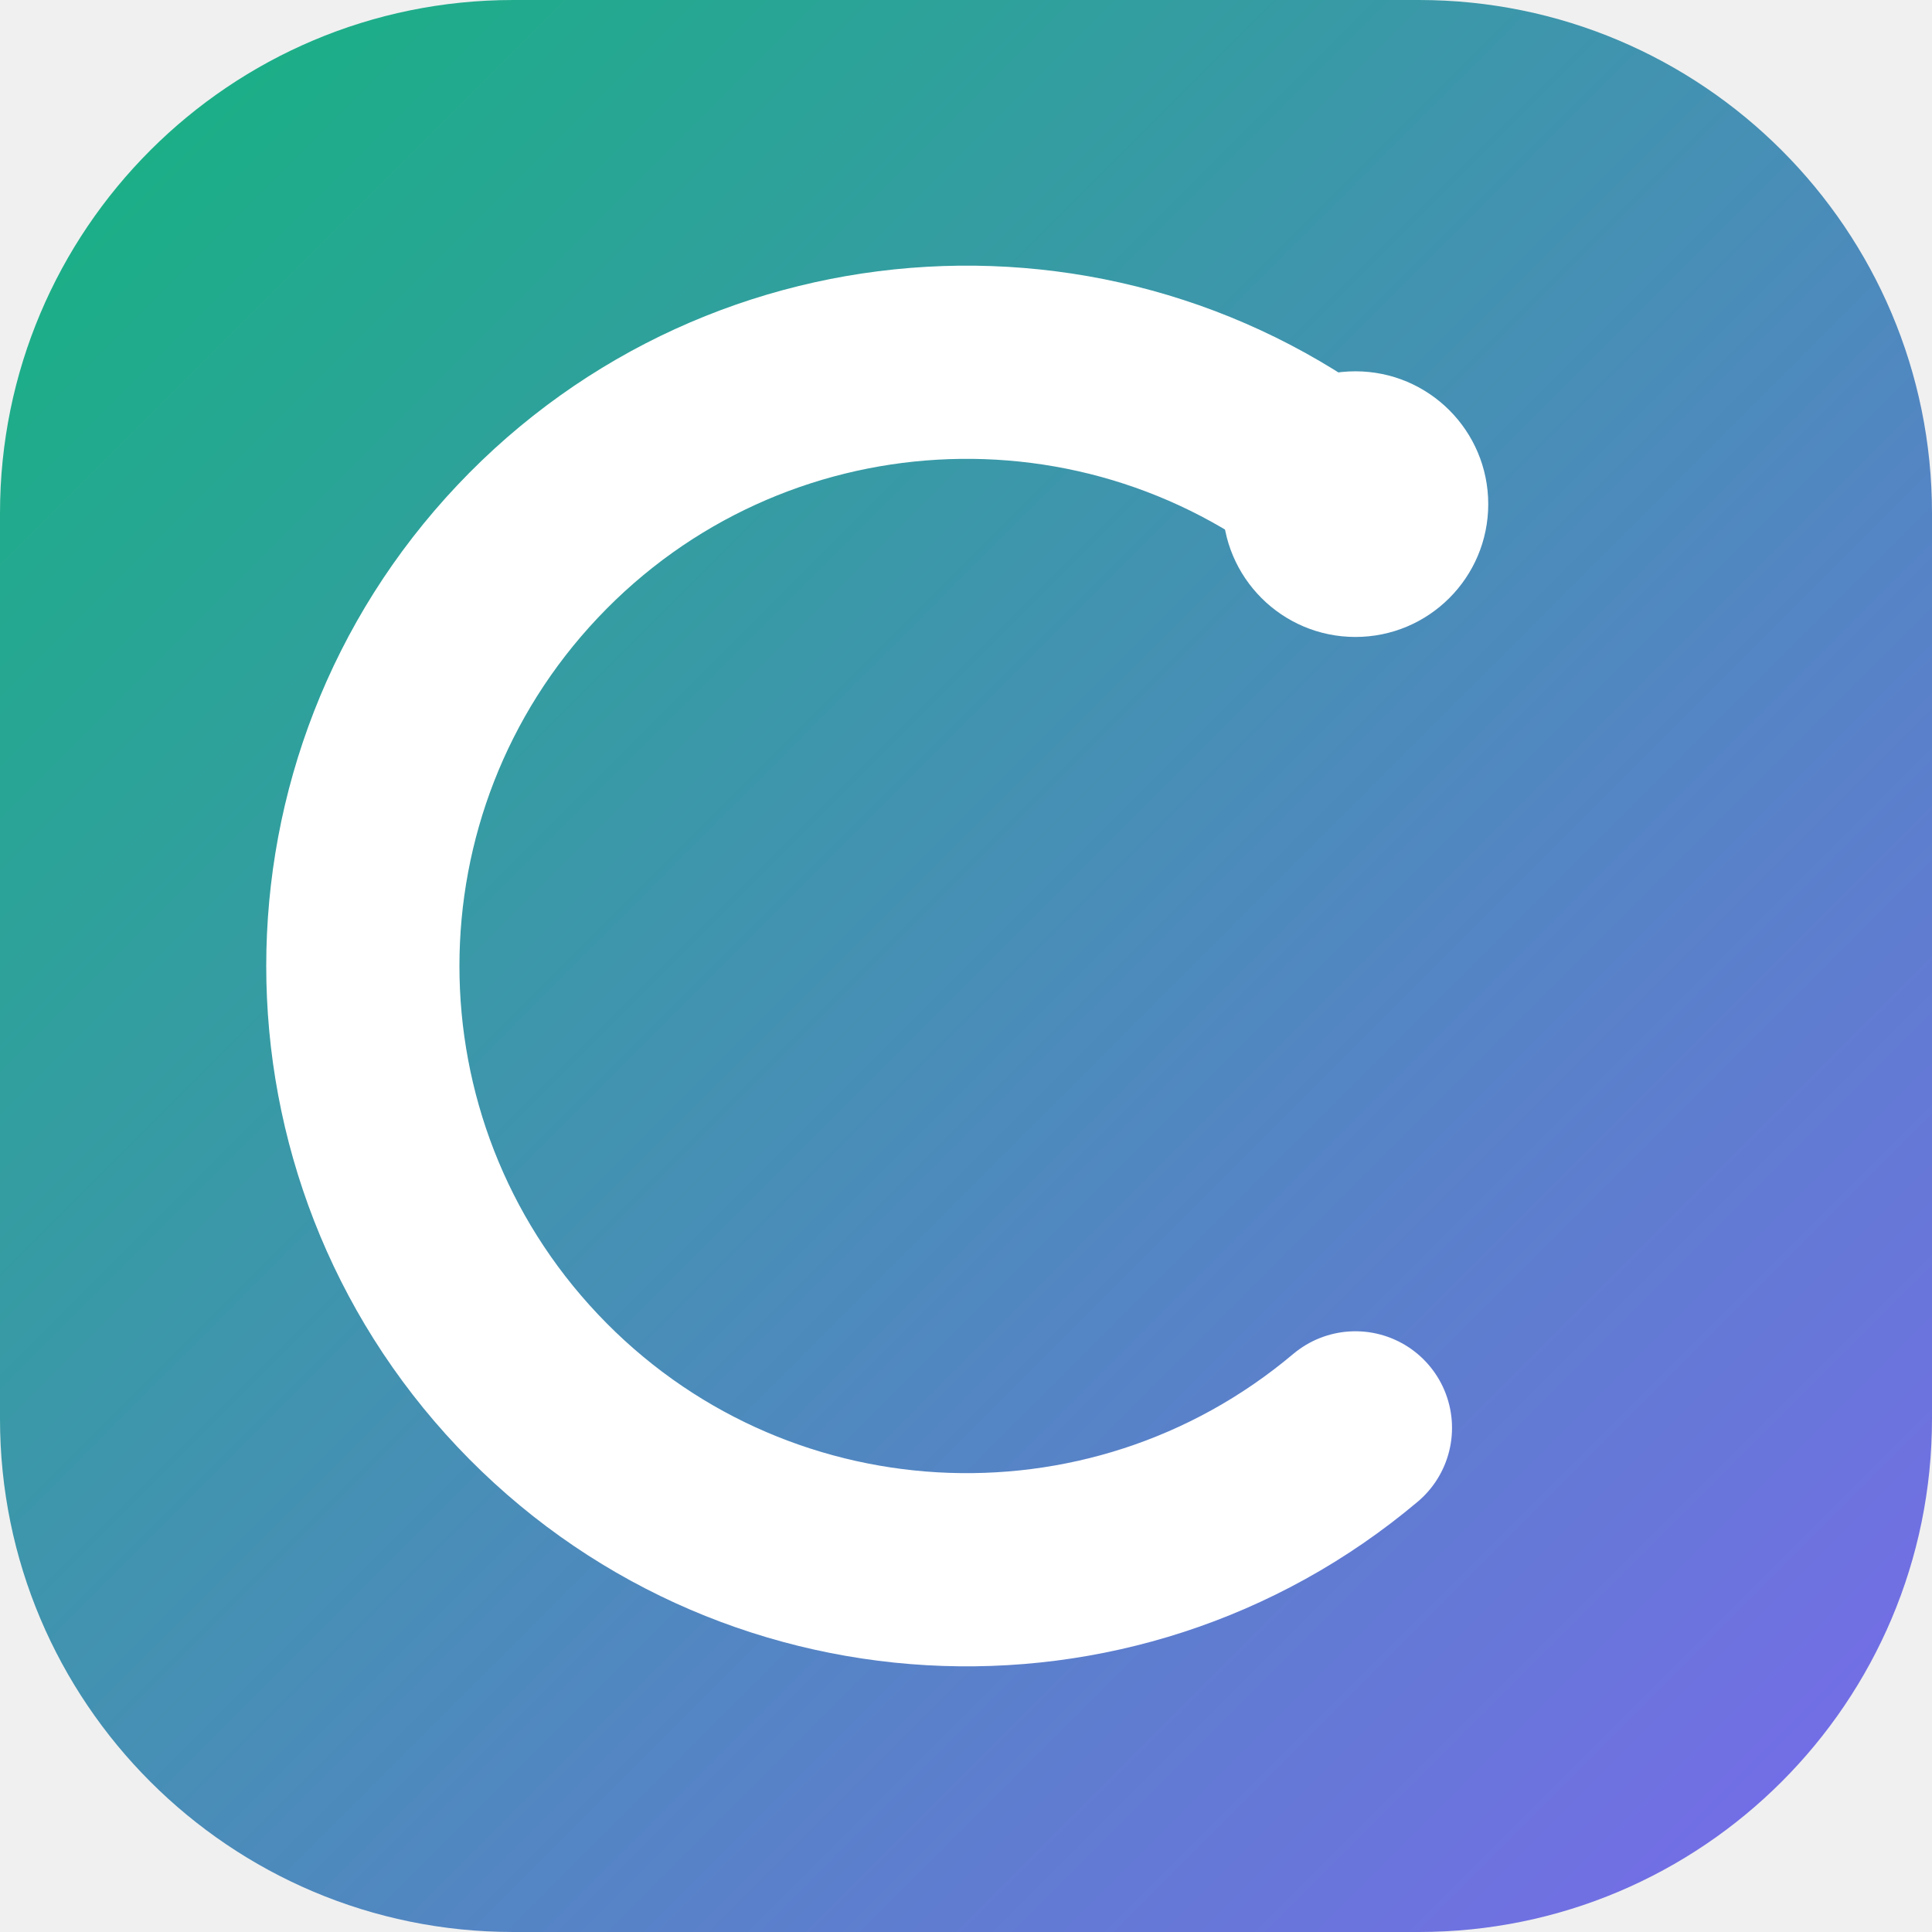
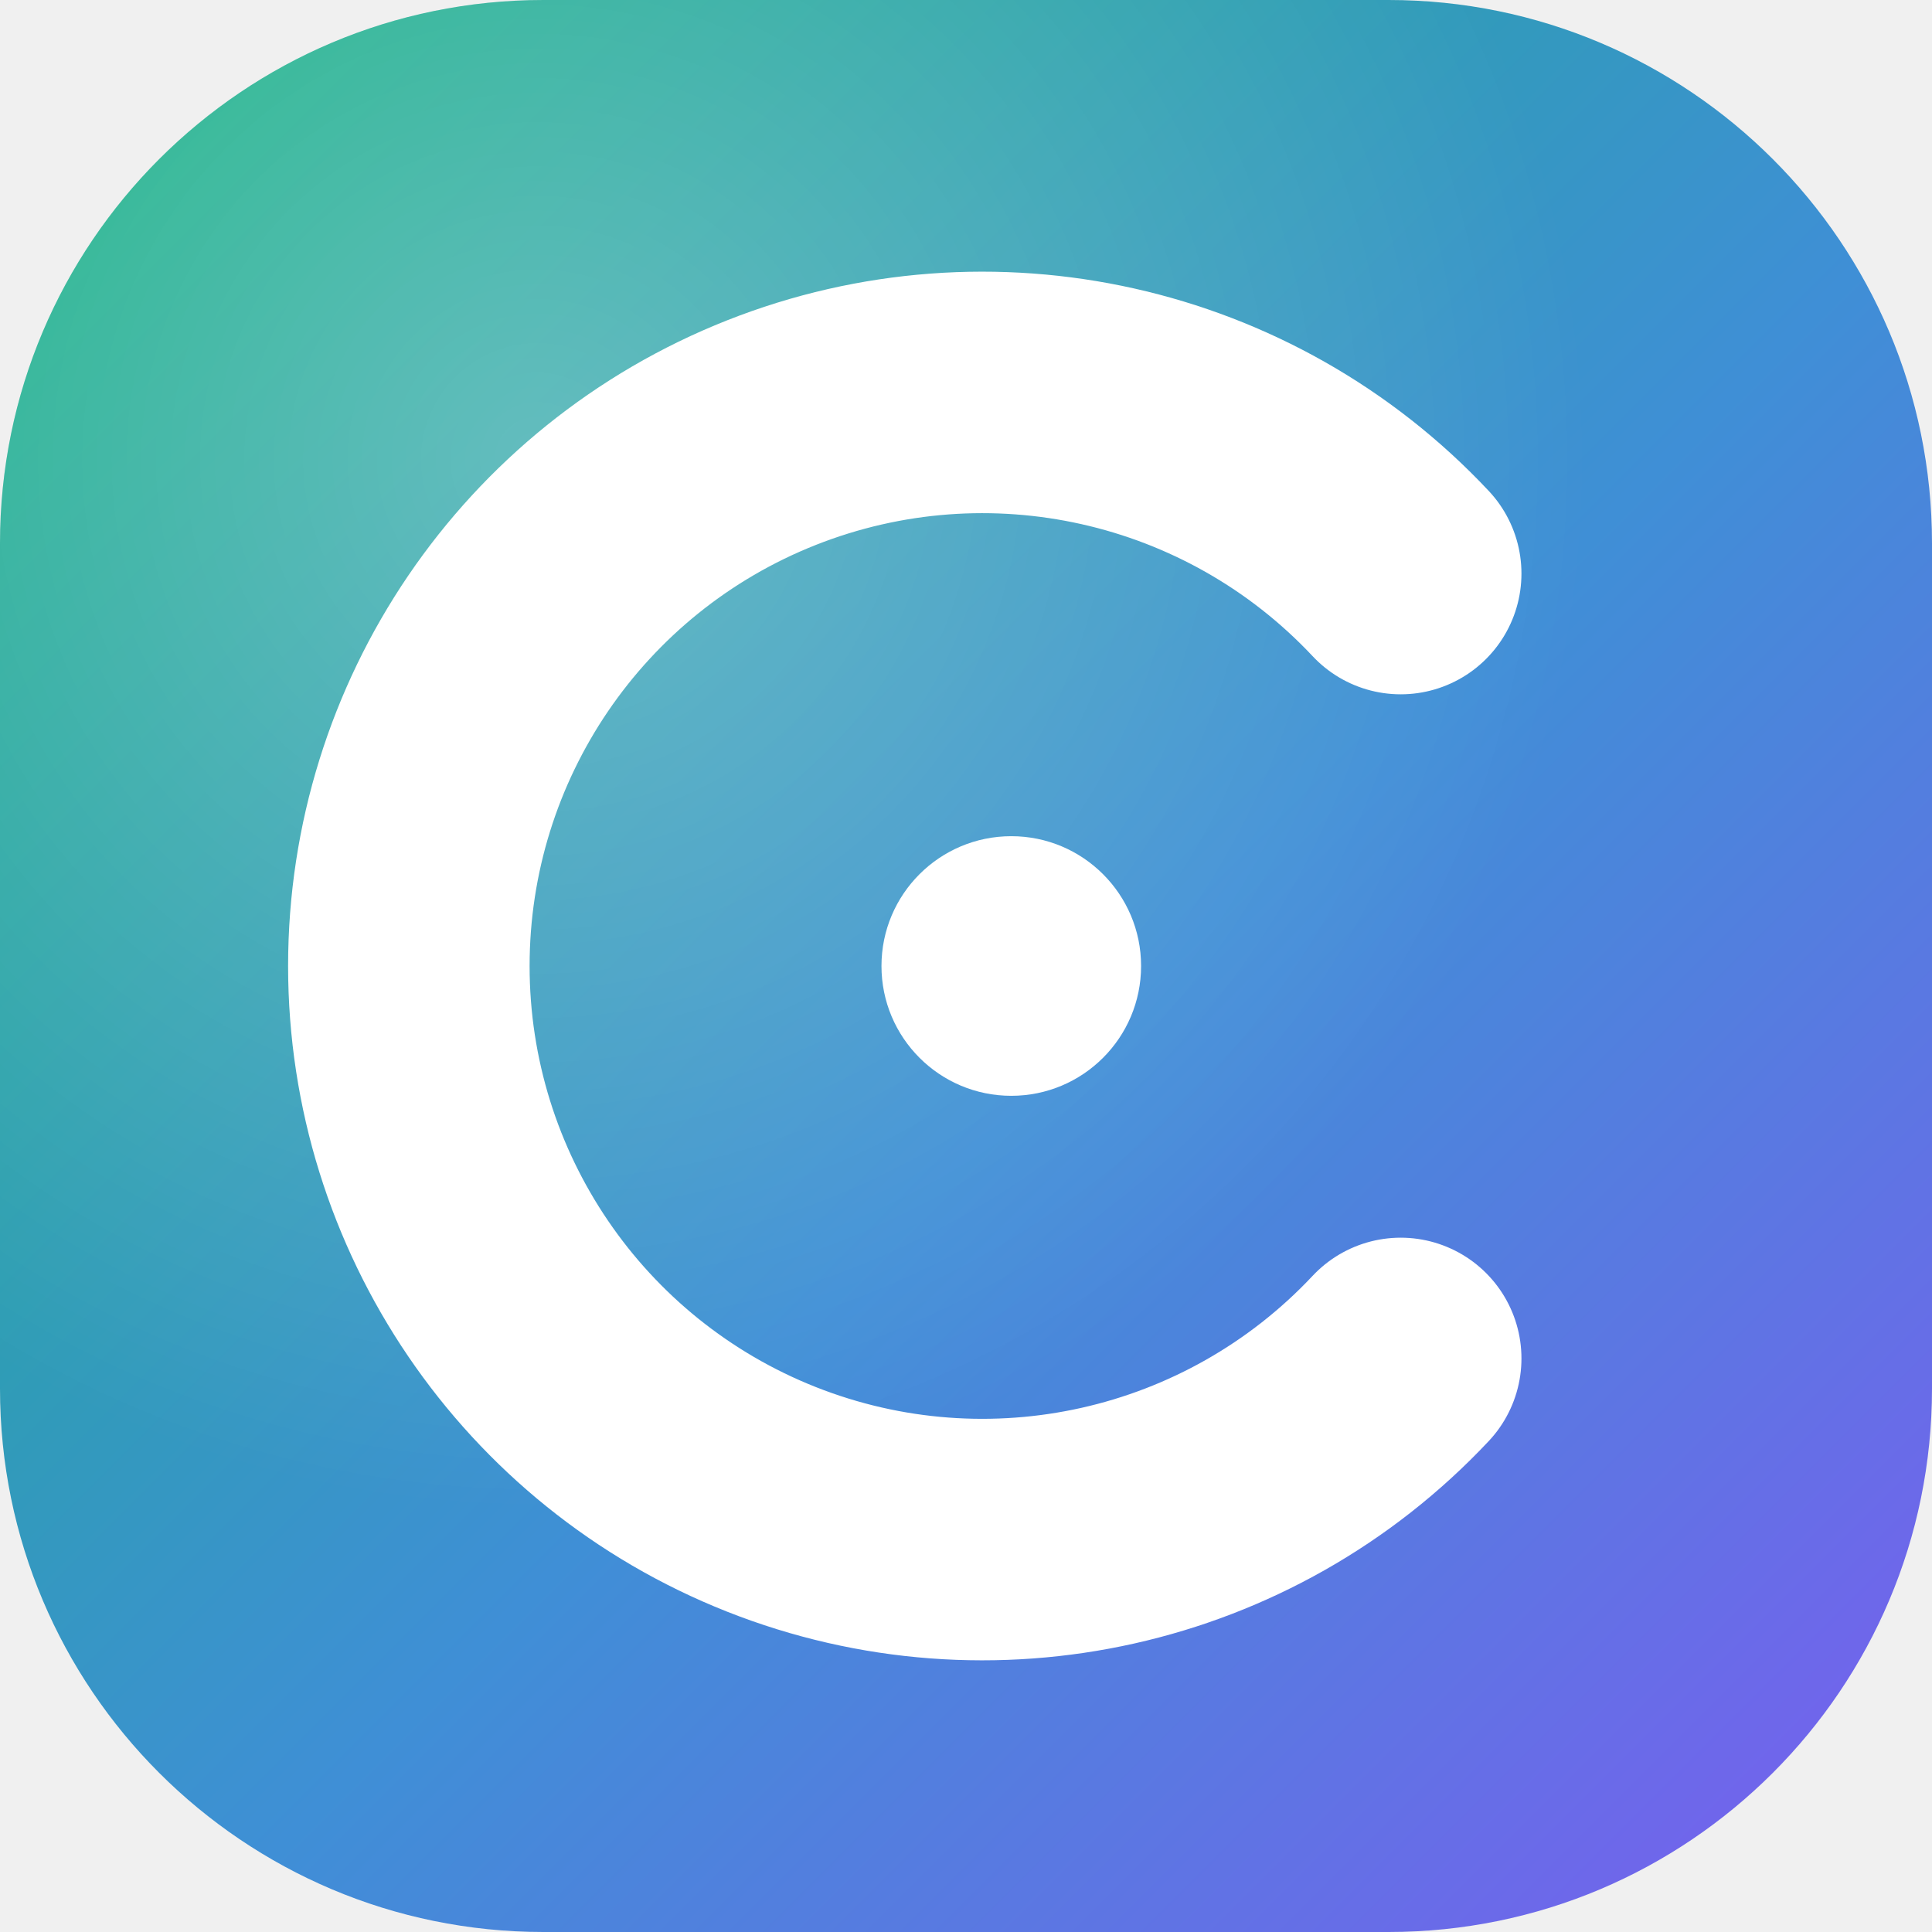
<svg xmlns="http://www.w3.org/2000/svg" viewBox="0 0 64 64">
  <defs>
    <linearGradient id="g" x1="0" y1="0" x2="1" y2="1">
-       <stop offset="0" stop-color="#13b57e" />
-       <stop offset="1" stop-color="#7b68ee" />
+       <stop offset="0" stop-color="#12b47c" />
+       <stop offset="0.55" stop-color="#3f8fd6" />
+       <stop offset="1" stop-color="#7b5cf0" />
    </linearGradient>
+     <radialGradient id="s" cx="0.28" cy="0.24" r="0.9">
+       <stop offset="0" stop-color="#ffffff" stop-opacity="0.28" />
+       <stop offset="0.6" stop-color="#ffffff" stop-opacity="0" />
+     </radialGradient>
  </defs>
-   <rect width="64" height="64" rx="17" fill="url(#g)" />
-   <path d="M44.9 47.3 A20 20 0 1 1 44.9 16.7" fill="none" stroke="#ffffff" stroke-width="6.4" stroke-linecap="round" />
-   <circle cx="44.9" cy="16.7" r="4.4" fill="#ffffff" />
+   <rect width="64" height="64" rx="18" fill="url(#g)" />
+   <rect width="64" height="64" rx="18" fill="url(#s)" />
+   <path d="M46.4 45 A19 19 0 1 1 46.4 19" fill="none" stroke="#ffffff" stroke-width="8" stroke-linecap="round" />
+   <circle cx="33.5" cy="32" r="4.3" fill="#ffffff" />
</svg>
